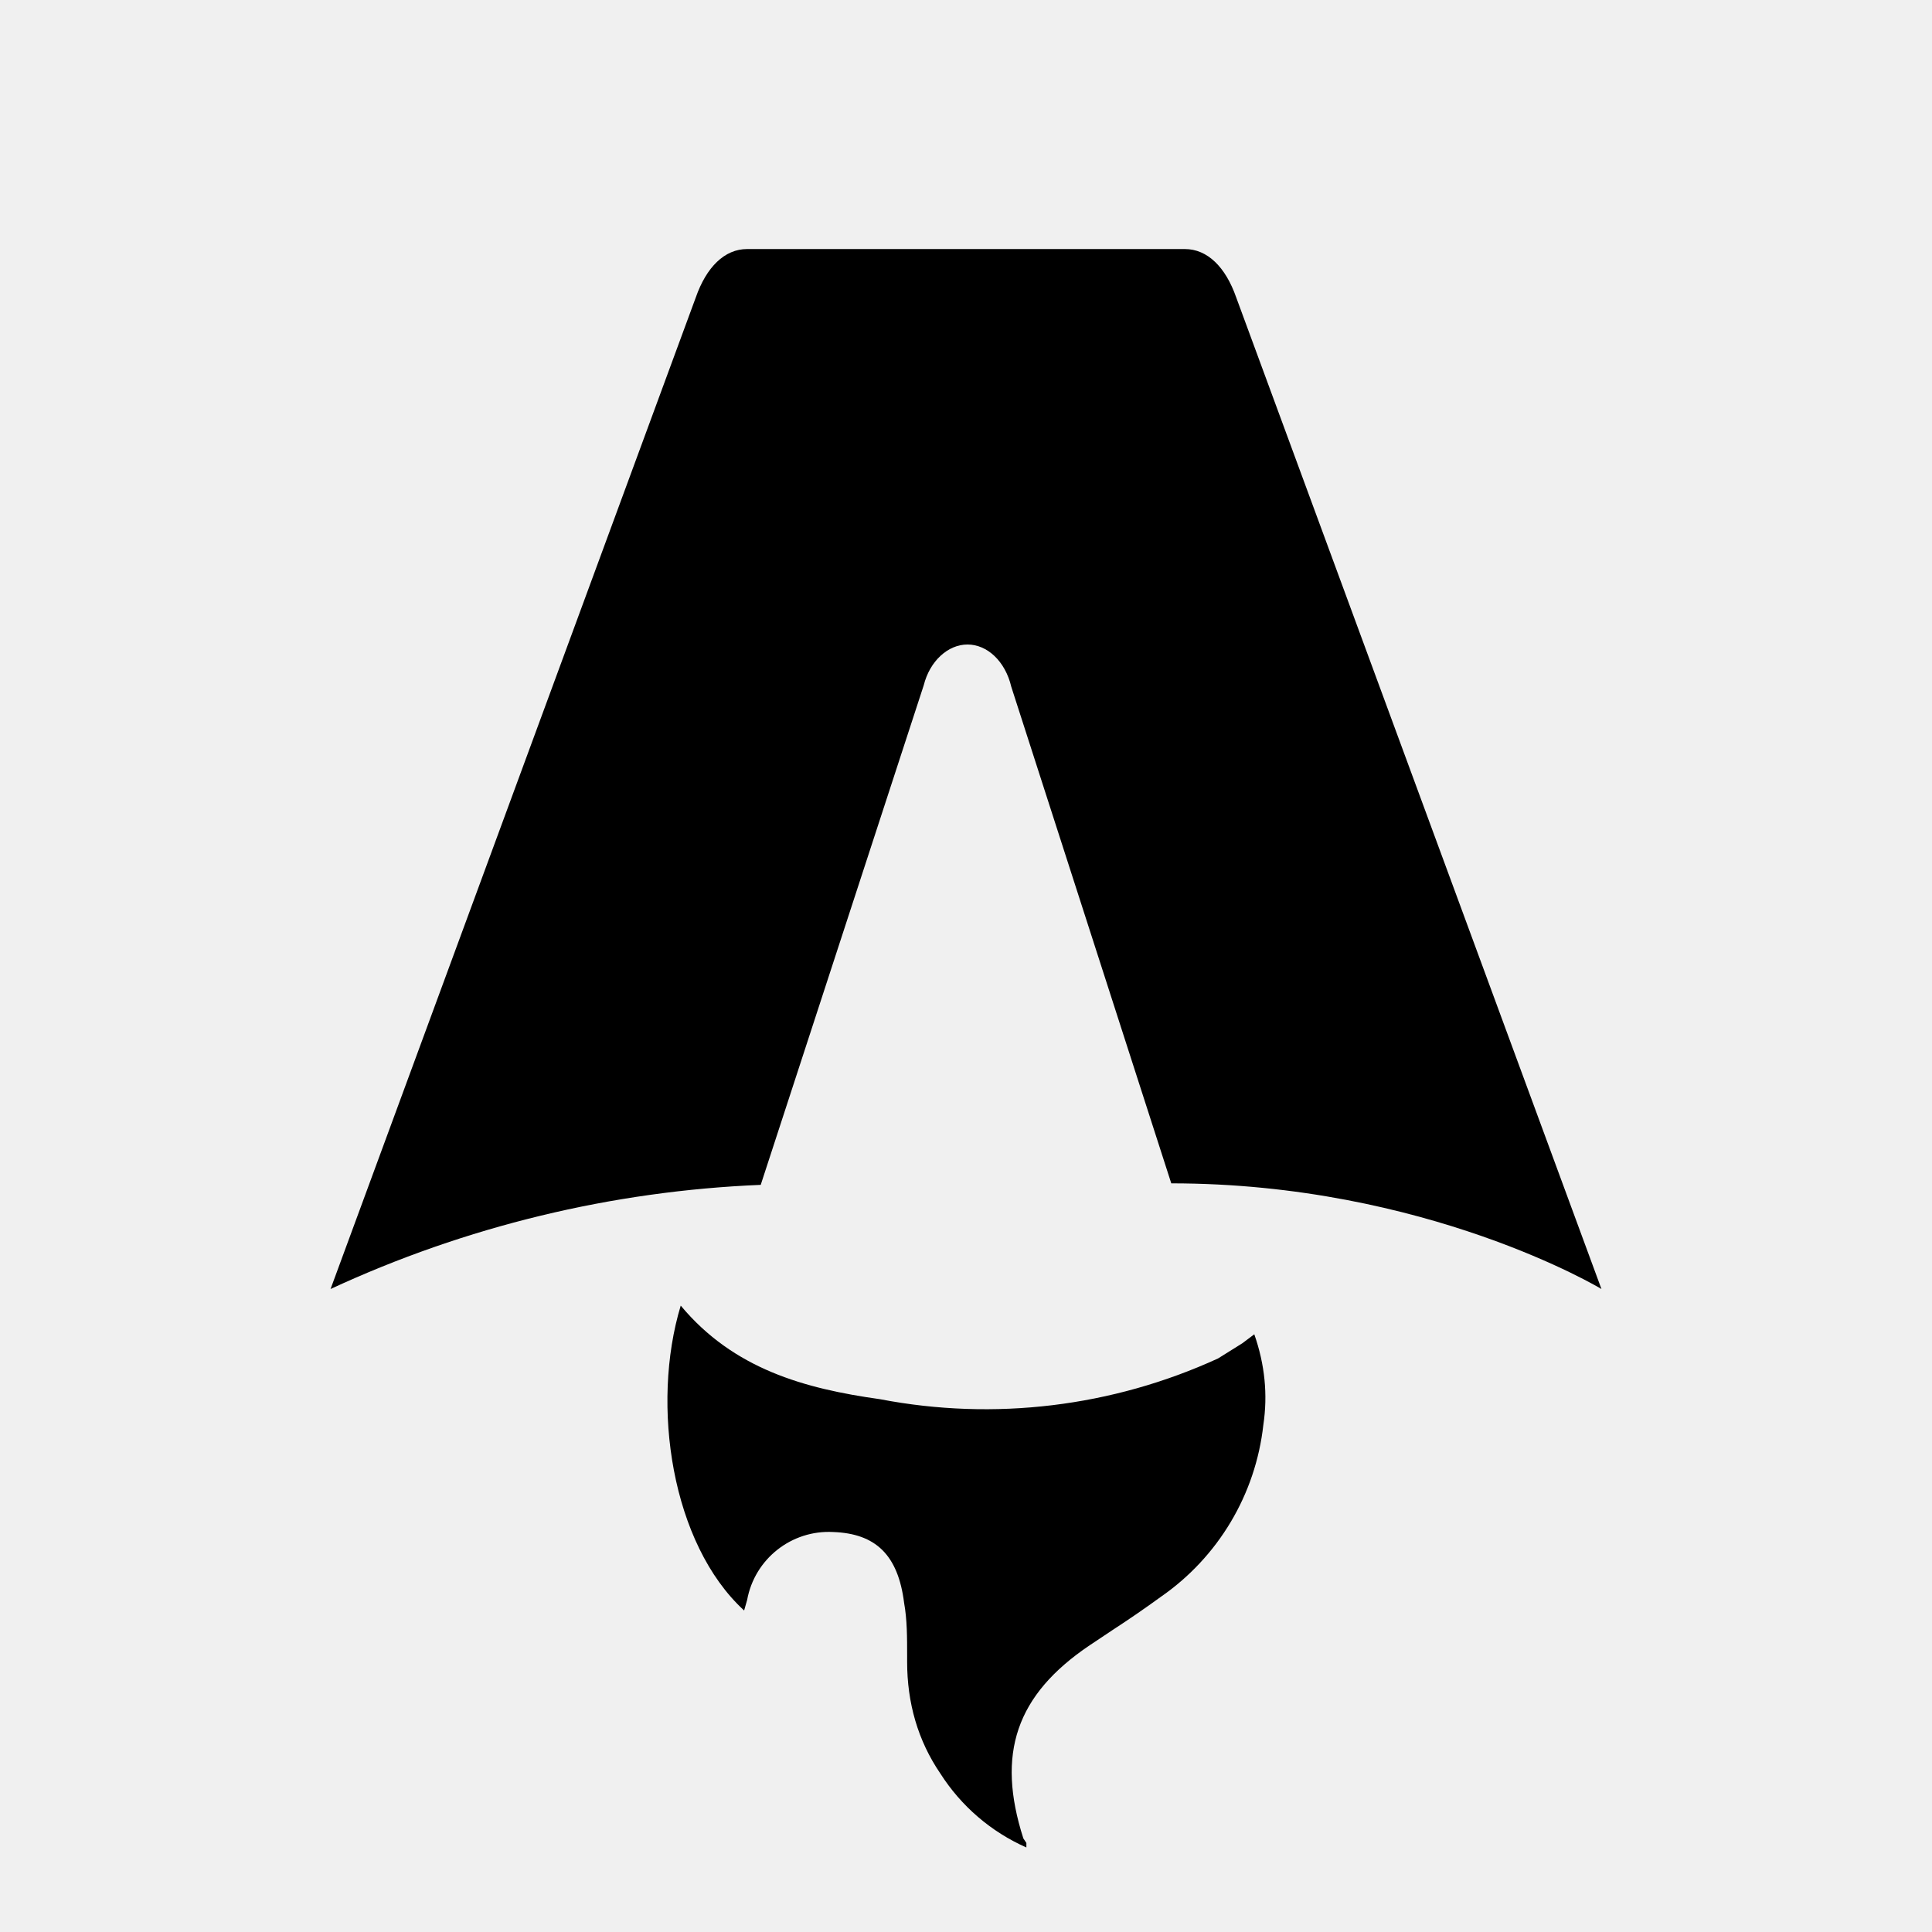
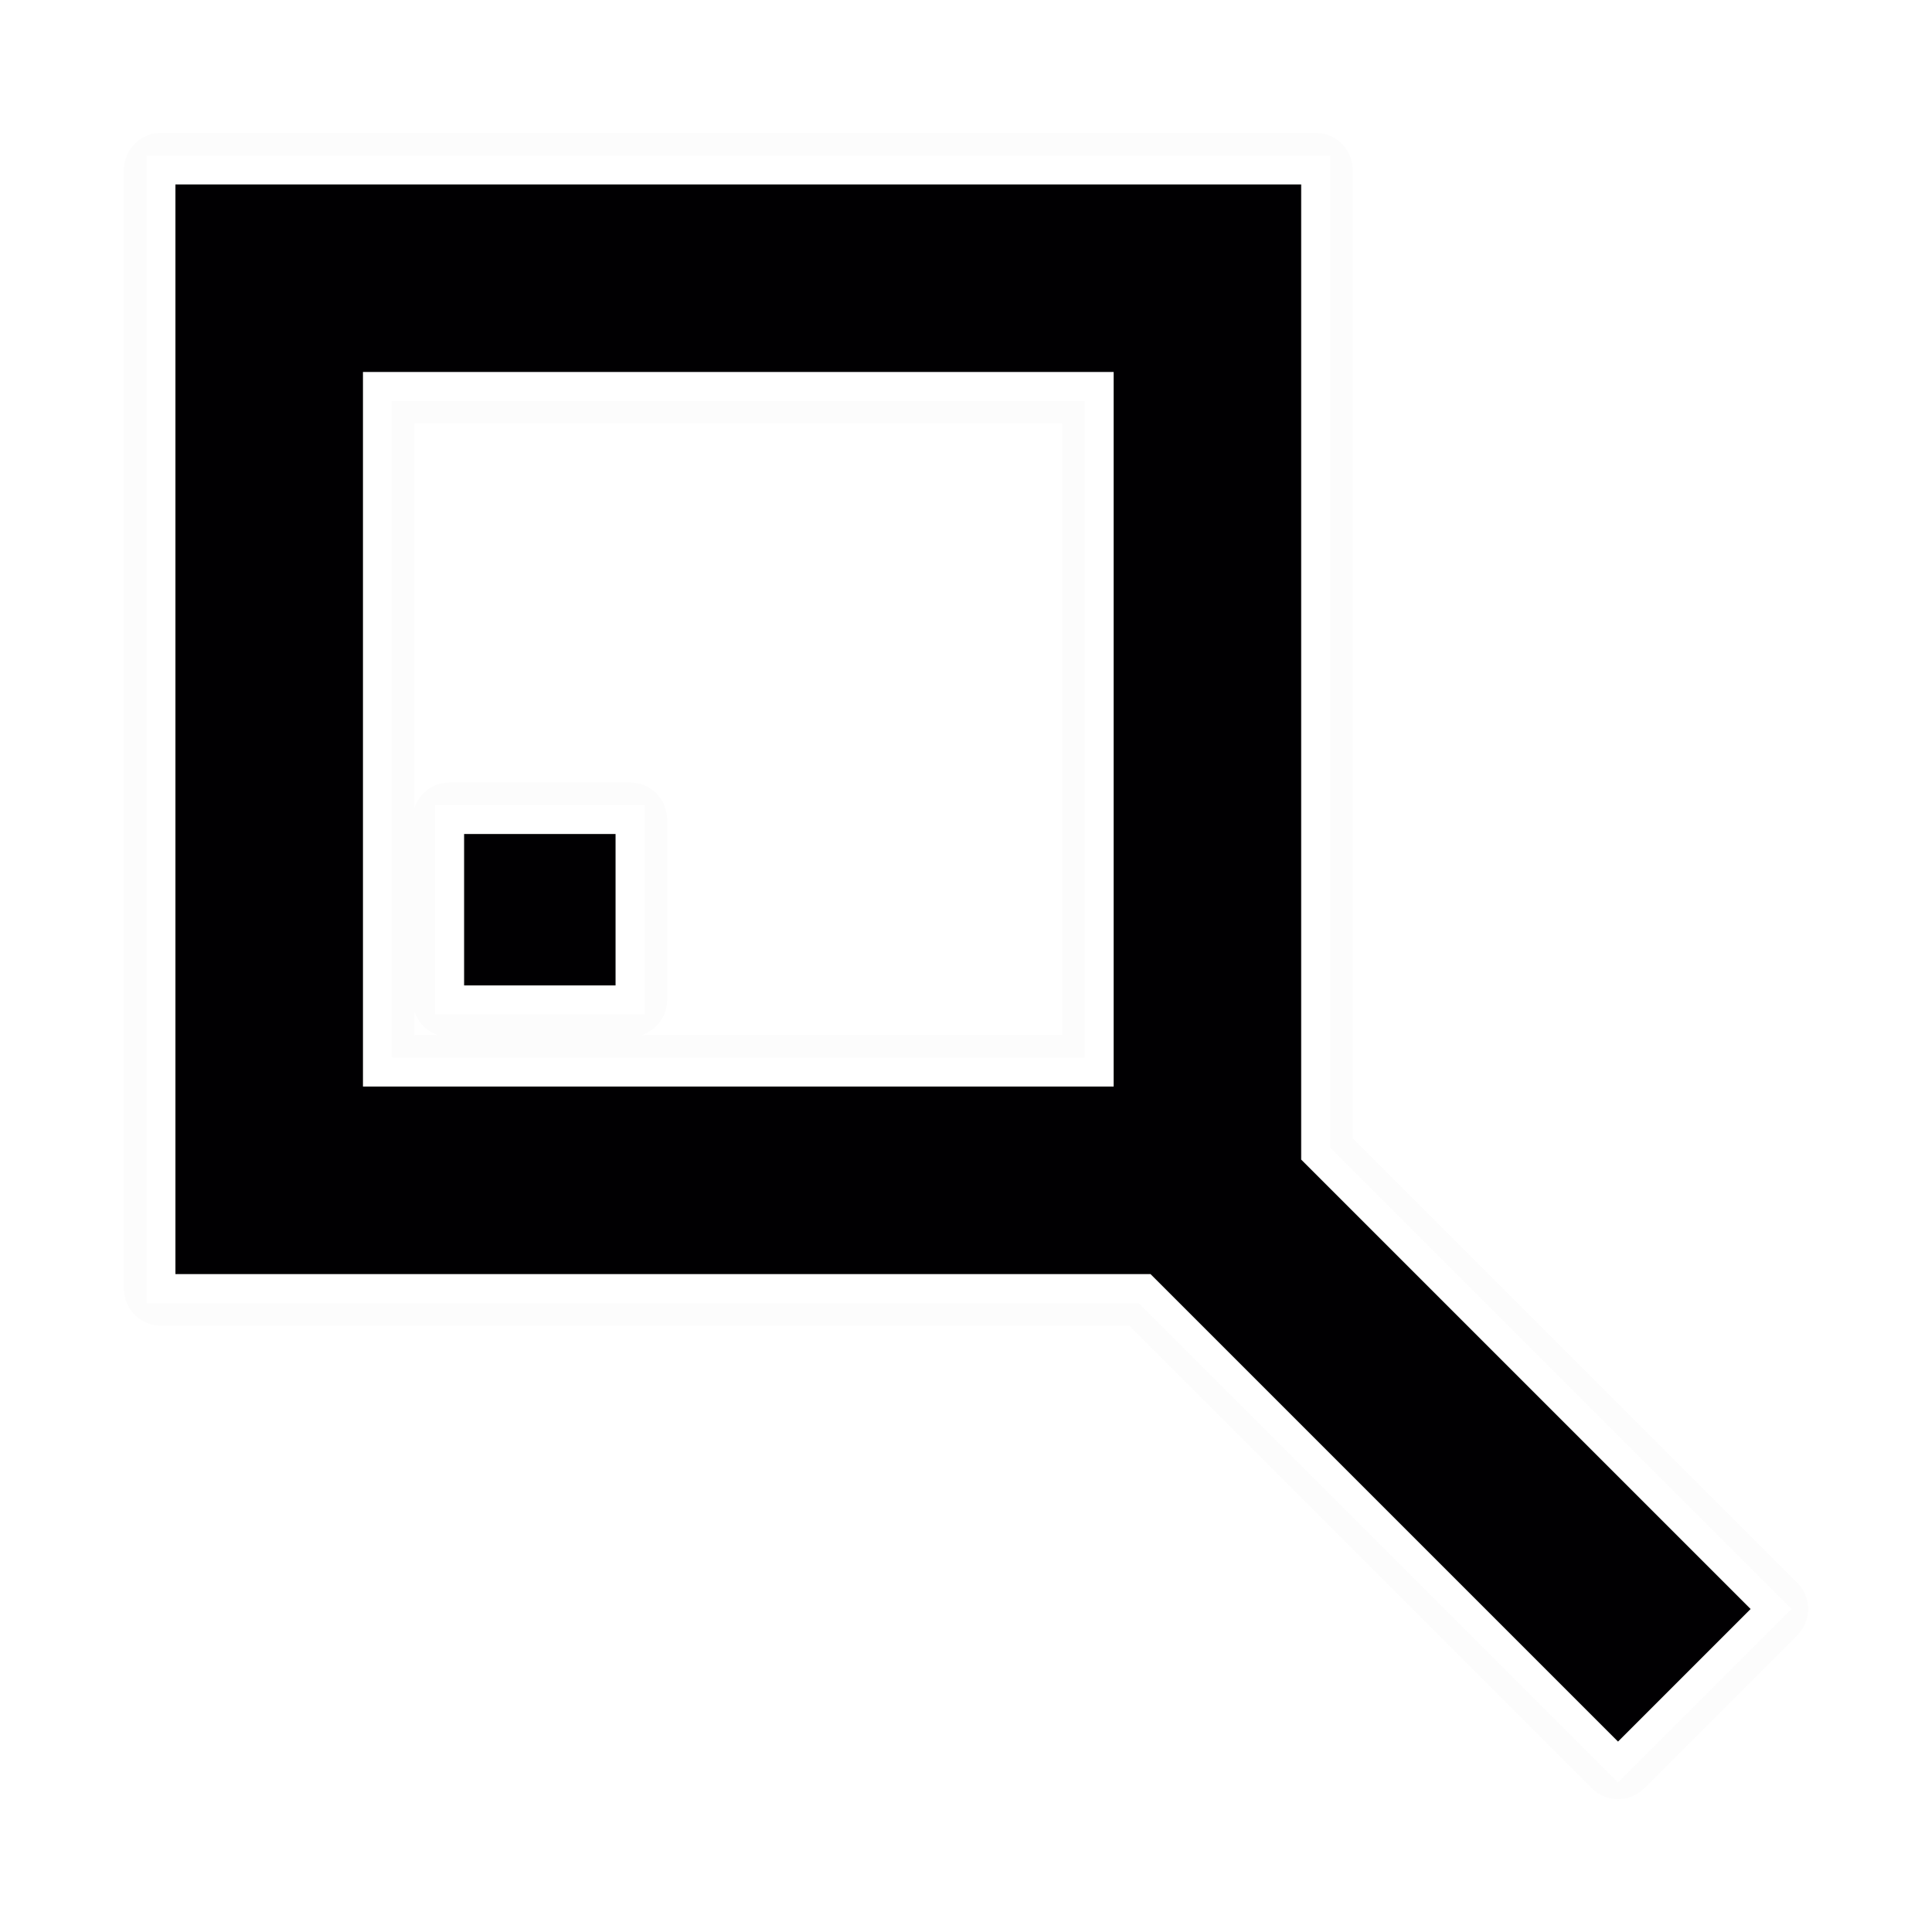
- <svg xmlns="http://www.w3.org/2000/svg" fill="none" viewBox="0 0 128 128">
-   <path d="M50.4 78.5a75.1 75.1 0 0 0-28.5 6.9l24.2-65.7c.7-2 1.9-3.2 3.4-3.2h29c1.5 0 2.7 1.2 3.4 3.2l24.2 65.7s-11.6-7-28.5-7L67 45.5c-.4-1.7-1.6-2.8-2.9-2.8-1.3 0-2.5 1.1-2.9 2.7L50.4 78.5Zm-1.1 28.2Zm-4.2-20.2c-2 6.6-.6 15.8 4.2 20.2a17.5 17.5 0 0 1 .2-.7 5.5 5.5 0 0 1 5.7-4.5c2.8.1 4.3 1.5 4.7 4.7.2 1.1.2 2.3.2 3.5v.4c0 2.7.7 5.2 2.2 7.4a13 13 0 0 0 5.7 4.9v-.3l-.2-.3c-1.8-5.6-.5-9.5 4.4-12.8l1.5-1a73 73 0 0 0 3.2-2.2 16 16 0 0 0 6.8-11.4c.3-2 .1-4-.6-6l-.8.6-1.6 1a37 37 0 0 1-22.4 2.7c-5-.7-9.7-2-13.2-6.2Z" />
-   <style>
-         path { fill: #000; }
-         @media (prefers-color-scheme: dark) {
-             path { fill: #FFF; }
-         }
-     </style>
+ <svg xmlns="http://www.w3.org/2000/svg" height="800px" width="800px" version="1.1" id="Capa_1" viewBox="-4.46 -4.46 53.54 53.54" xml:space="preserve" fill="#ffffff" stroke="#ffffff" stroke-width="0.803" transform="rotate(0)">
+   <g id="SVGRepo_bgCarrier" stroke-width="0">
+     <rect x="-4.46" y="-4.46" width="53.54" height="53.54" rx="0" fill="#ffffff" strokewidth="0" />
+   </g>
+   <g id="SVGRepo_tracerCarrier" stroke-linecap="round" stroke-linejoin="round" stroke="#fcfcfc" stroke-width="2.053">
+     <g>
+       <path style="fill:#010002;" d="M32,27.508V0.25H0v31h27.258l13.121,13.121l4.242-4.242L32,27.508z M26,25.25H6v-19h20V25.25z M13,23.25H8v-5h5V23.25z" />
+     </g>
+   </g>
+   <g id="SVGRepo_iconCarrier">
+     <g>
+       <path style="fill:#010002;" d="M32,27.508V0.25H0v31h27.258l13.121,13.121l4.242-4.242L32,27.508z M26,25.25H6v-19h20V25.25z M13,23.25H8v-5h5V23.25z" />
+     </g>
+   </g>
</svg>
